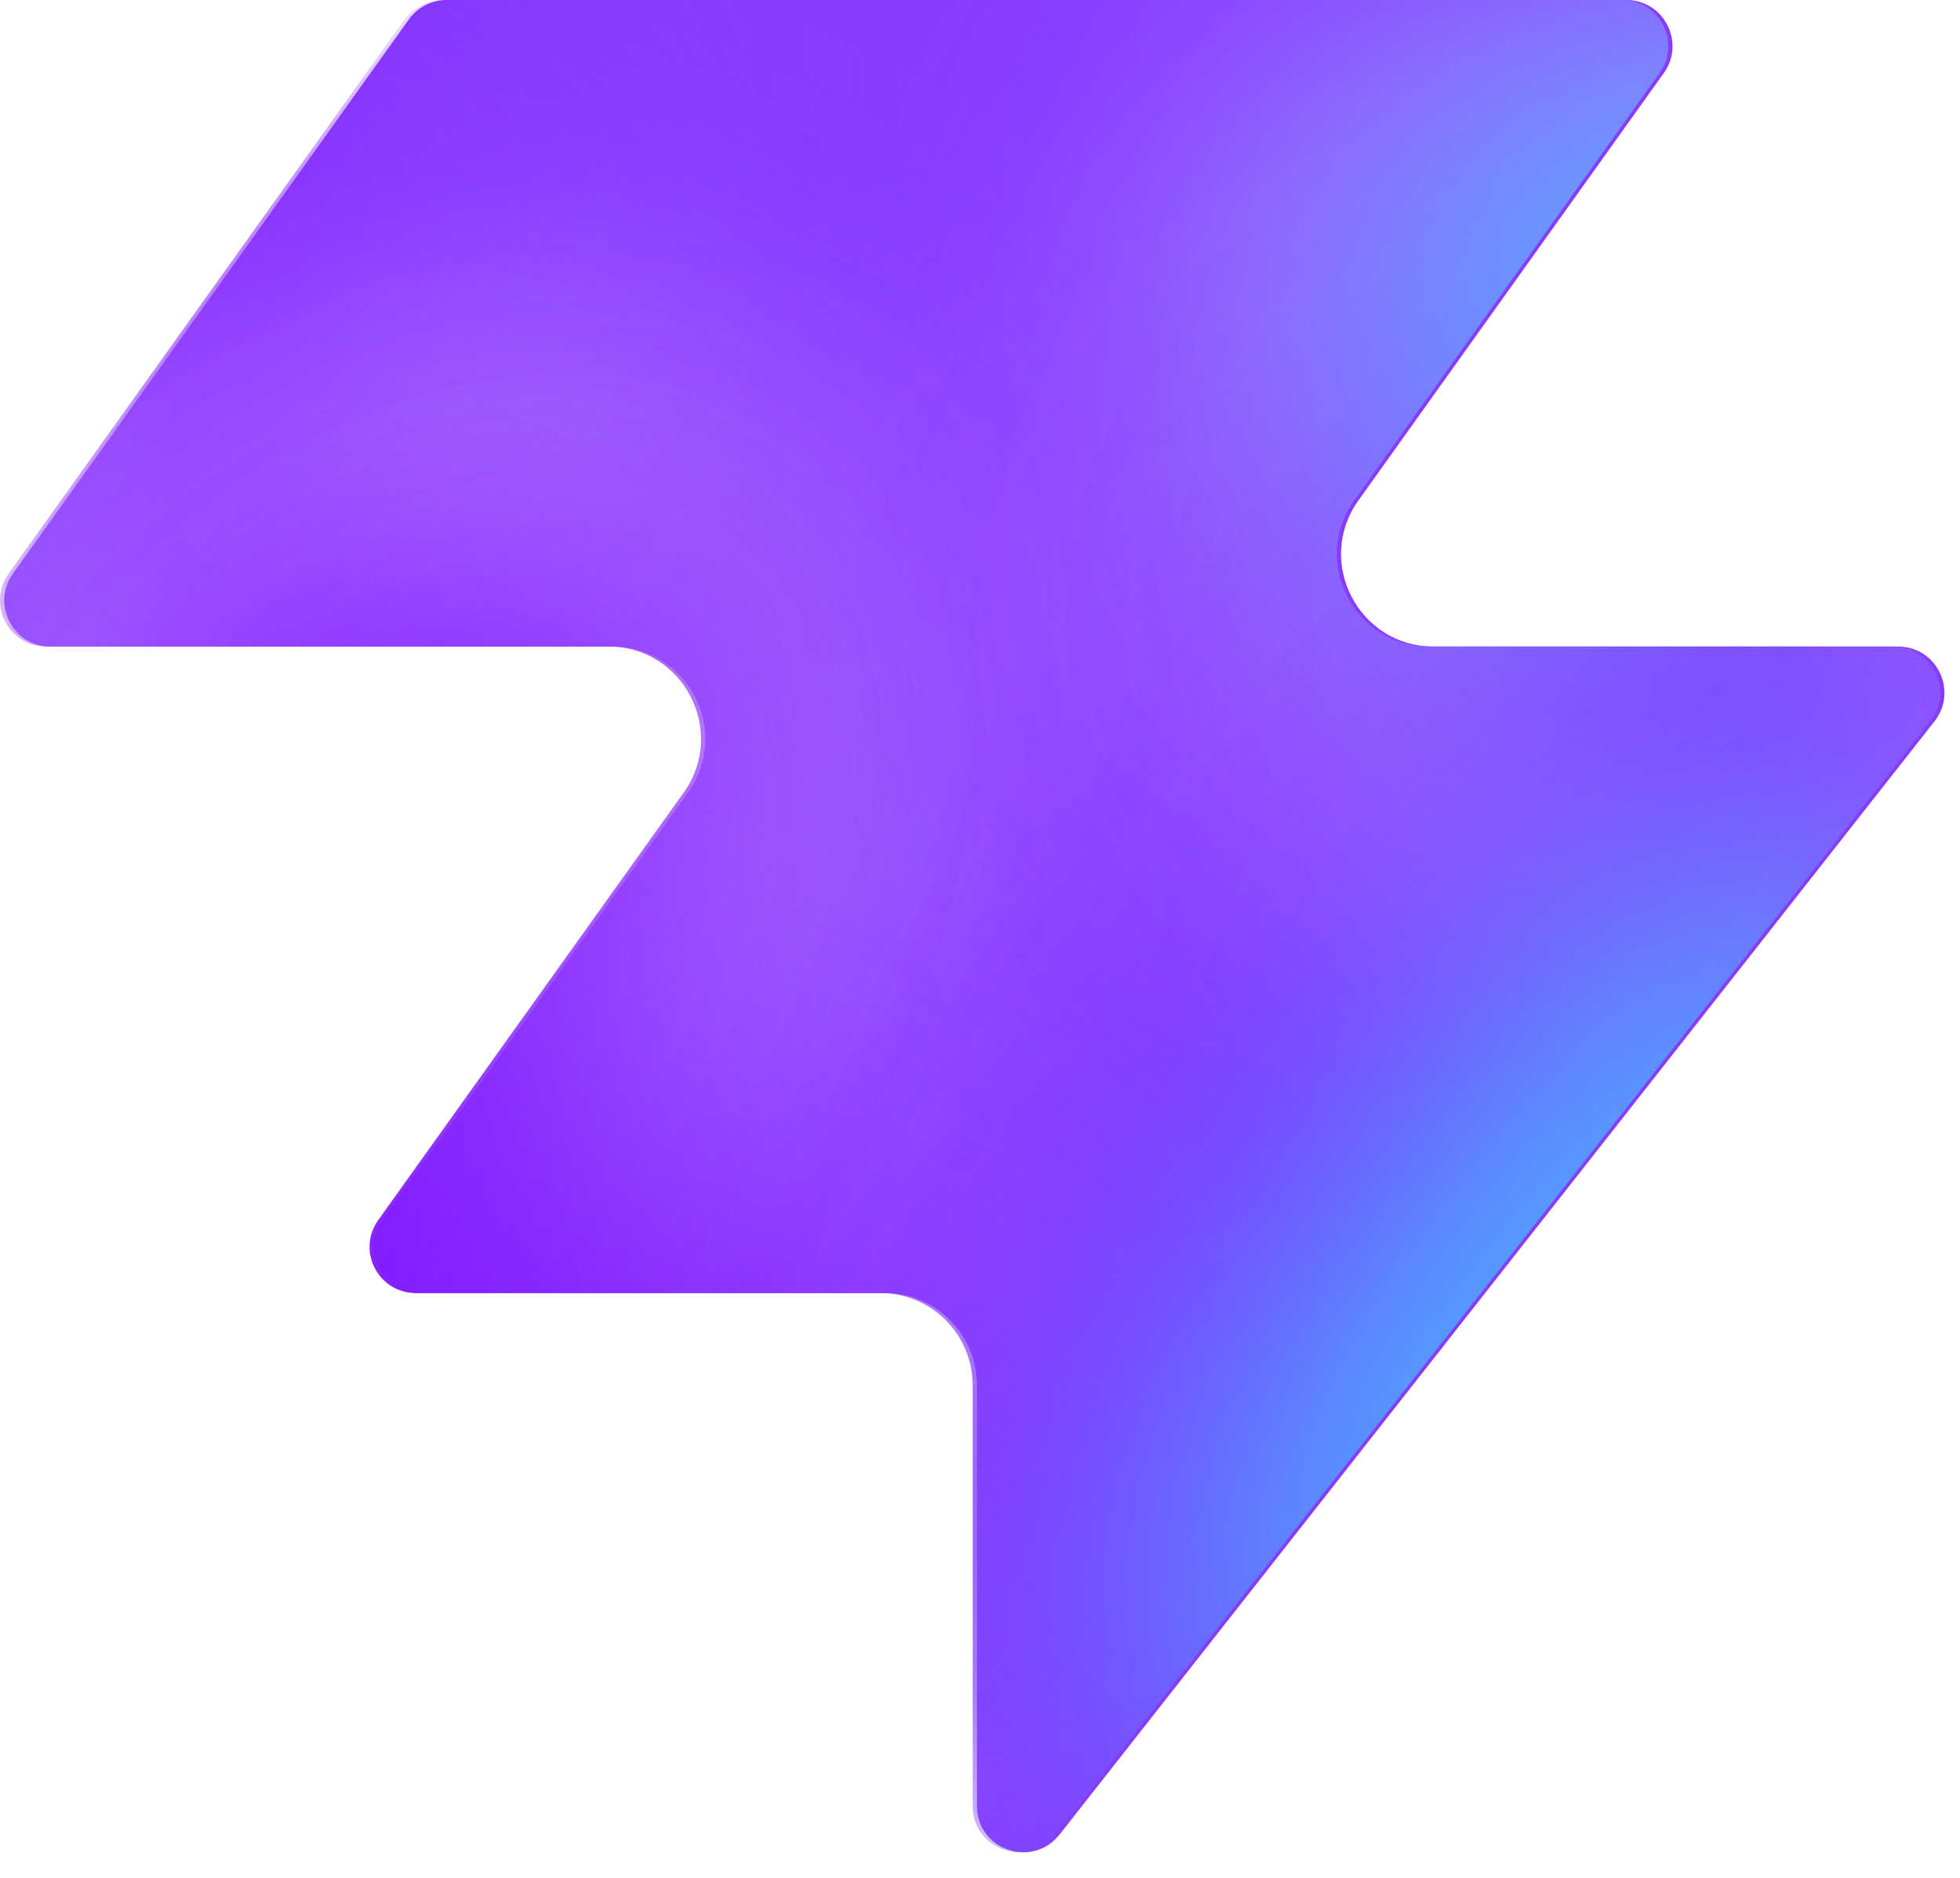
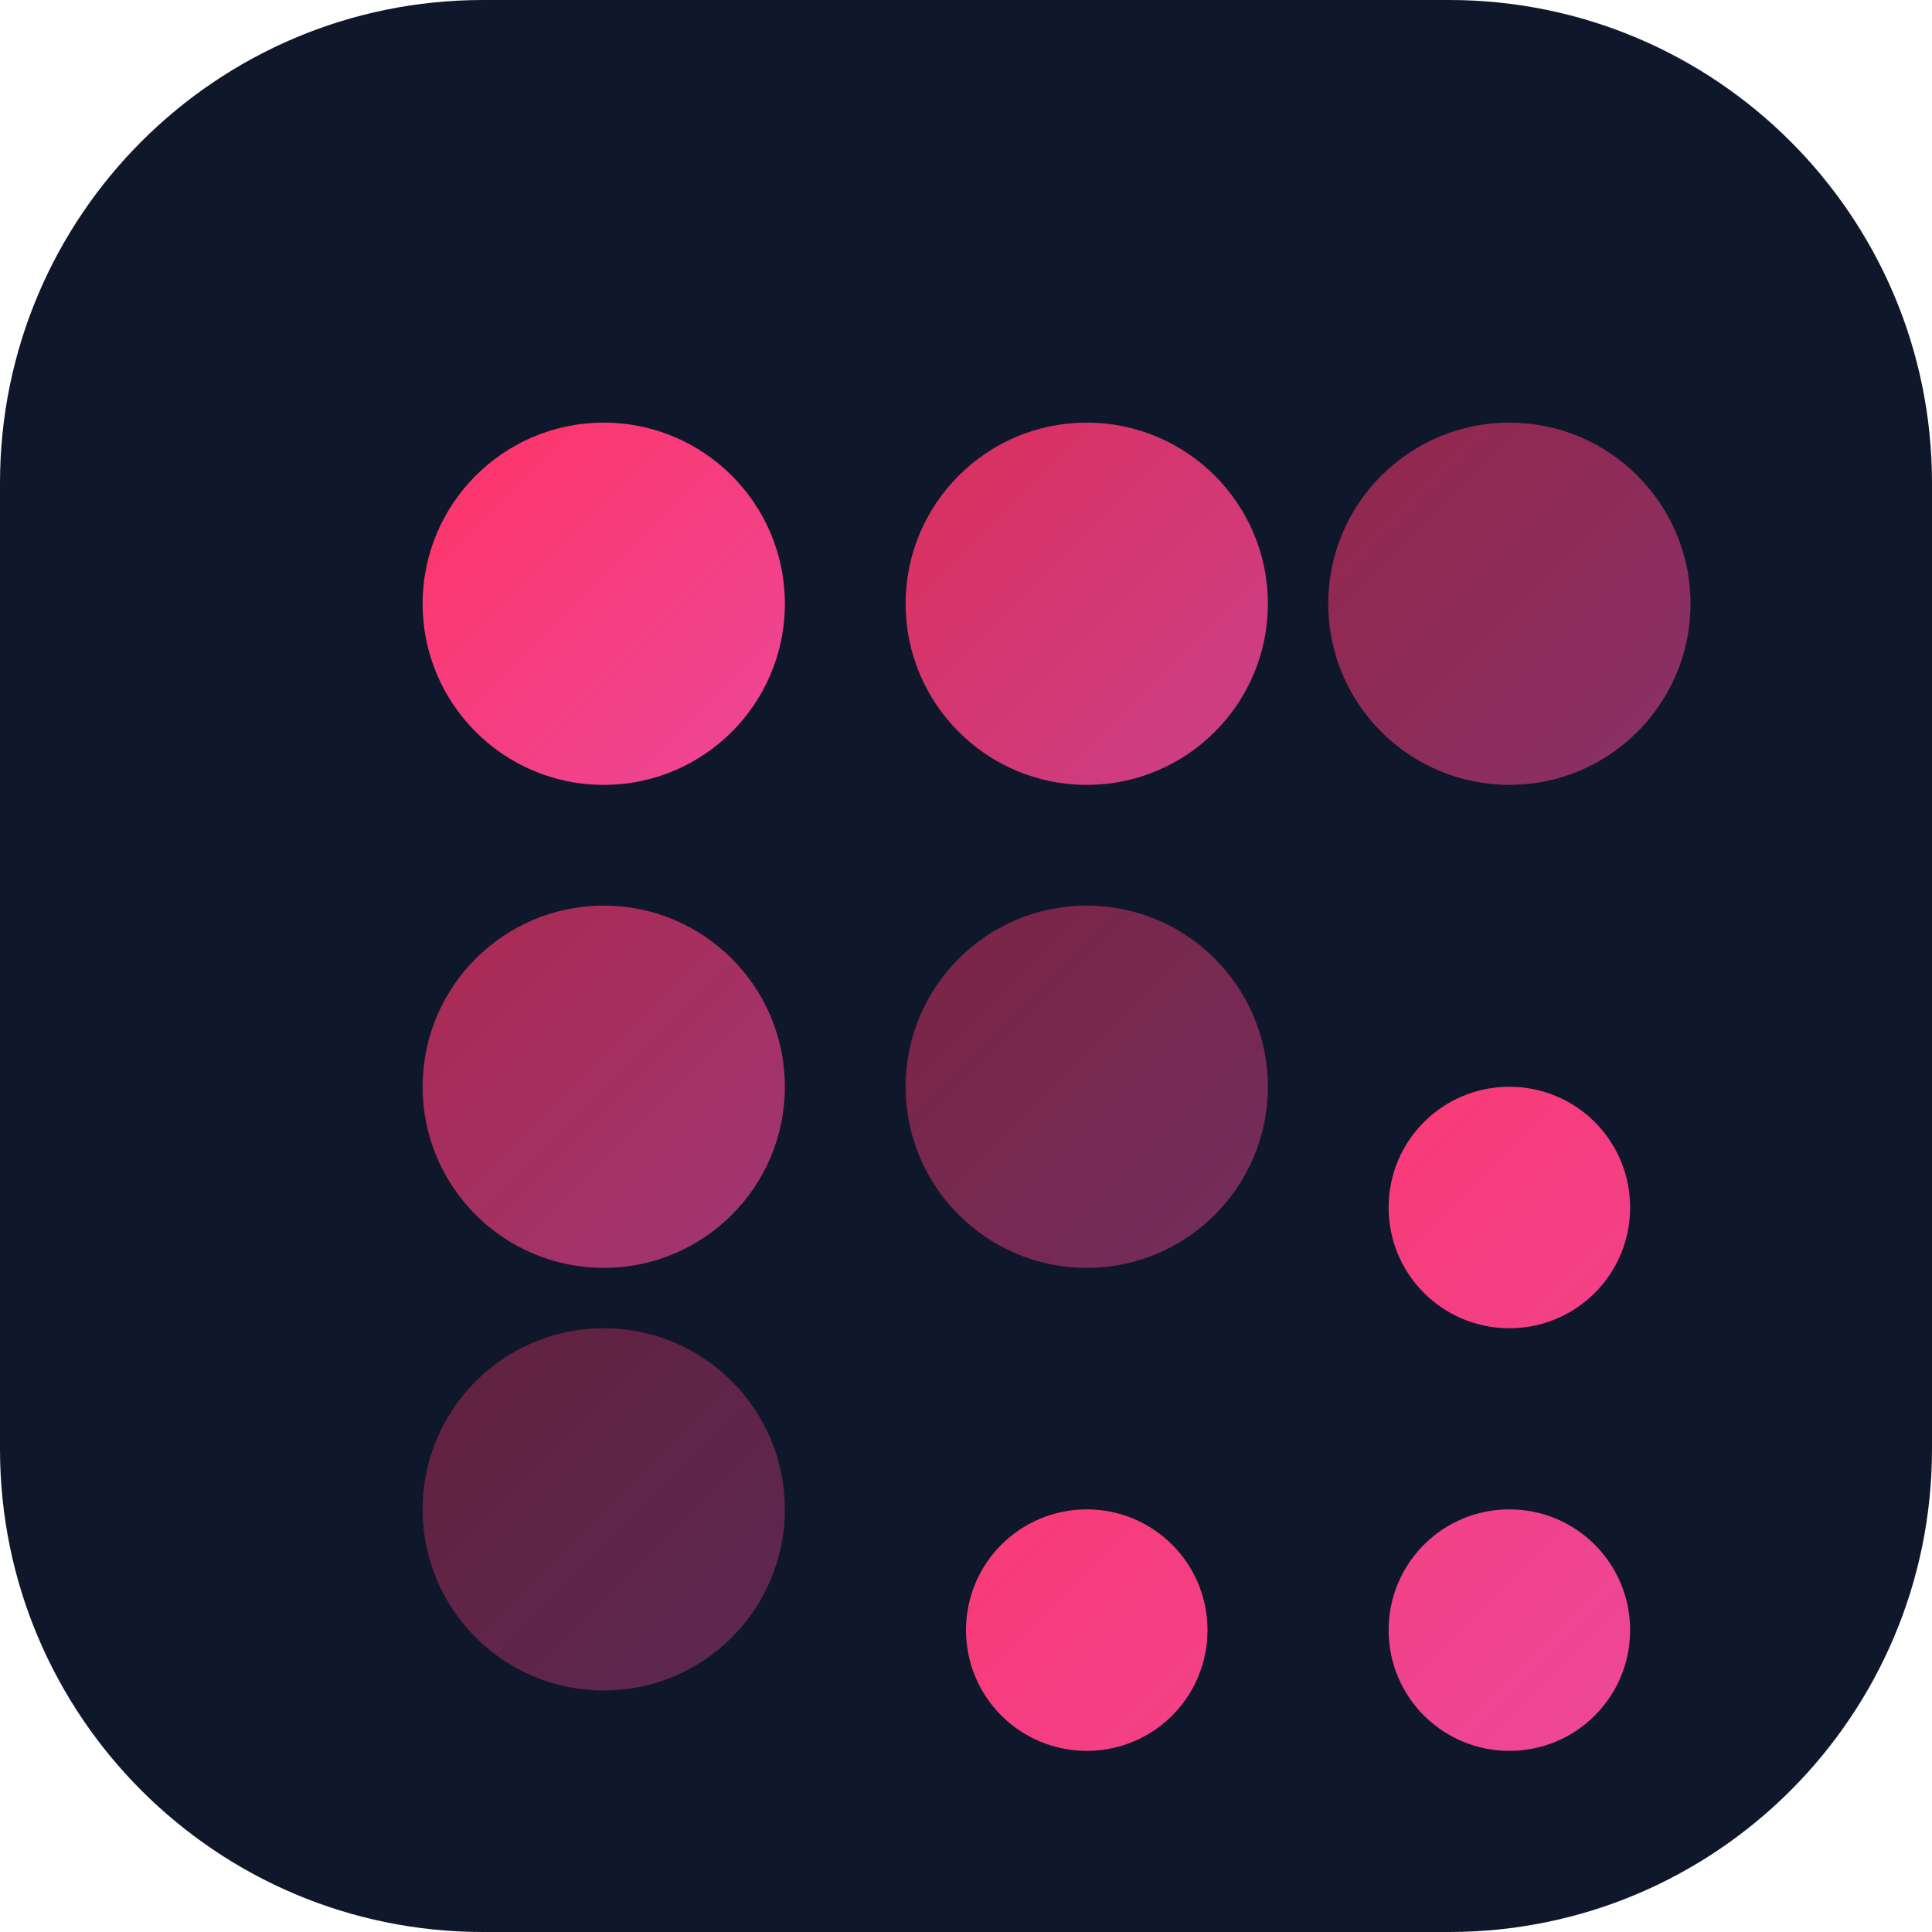
- <svg xmlns="http://www.w3.org/2000/svg" width="48" height="46" fill="none" viewBox="0 0 48 46">
-   <path fill="#863bff" d="M25.946 44.938c-.664.845-2.021.375-2.021-.698V33.937a2.26 2.26 0 0 0-2.262-2.262H10.287c-.92 0-1.456-1.04-.92-1.788l7.48-10.471c1.07-1.497 0-3.578-1.842-3.578H1.237c-.92 0-1.456-1.04-.92-1.788L10.013.474c.214-.297.556-.474.92-.474h28.894c.92 0 1.456 1.04.92 1.788l-7.48 10.471c-1.07 1.498 0 3.579 1.842 3.579h11.377c.943 0 1.473 1.088.89 1.83L25.947 44.94z" style="fill:#863bff;fill:color(display-p3 .525 .23 1);fill-opacity:1" />
-   <mask id="a" width="48" height="46" x="0" y="0" maskUnits="userSpaceOnUse" style="mask-type:alpha">
-     <path fill="#000" d="M25.842 44.938c-.664.844-2.021.375-2.021-.698V33.937a2.26 2.26 0 0 0-2.262-2.262H10.183c-.92 0-1.456-1.04-.92-1.788l7.48-10.471c1.07-1.498 0-3.579-1.842-3.579H1.133c-.92 0-1.456-1.04-.92-1.787L9.91.473c.214-.297.556-.474.92-.474h28.894c.92 0 1.456 1.04.92 1.788l-7.48 10.471c-1.07 1.498 0 3.578 1.842 3.578h11.377c.943 0 1.473 1.088.89 1.832L25.843 44.94z" style="fill:#000;fill-opacity:1" />
-   </mask>
-   <g mask="url(#a)">
-     <g filter="url(#b)">
-       <ellipse cx="5.508" cy="14.704" fill="#ede6ff" rx="5.508" ry="14.704" style="fill:#ede6ff;fill:color(display-p3 .927 .903 1);fill-opacity:1" transform="matrix(.00324 1 1 -.00324 -4.47 31.516)" />
-     </g>
-     <g filter="url(#c)">
-       <ellipse cx="10.399" cy="29.851" fill="#ede6ff" rx="10.399" ry="29.851" style="fill:#ede6ff;fill:color(display-p3 .927 .903 1);fill-opacity:1" transform="matrix(.00324 1 1 -.00324 -39.328 7.883)" />
-     </g>
-     <g filter="url(#d)">
-       <ellipse cx="5.508" cy="30.487" fill="#7e14ff" rx="5.508" ry="30.487" style="fill:#7e14ff;fill:color(display-p3 .492 .077 1);fill-opacity:1" transform="rotate(89.814 -25.913 -14.639)scale(1 -1)" />
-     </g>
-     <g filter="url(#e)">
-       <ellipse cx="5.508" cy="30.599" fill="#7e14ff" rx="5.508" ry="30.599" style="fill:#7e14ff;fill:color(display-p3 .492 .077 1);fill-opacity:1" transform="rotate(89.814 -32.644 -3.334)scale(1 -1)" />
-     </g>
-     <g filter="url(#f)">
-       <ellipse cx="5.508" cy="30.599" fill="#7e14ff" rx="5.508" ry="30.599" style="fill:#7e14ff;fill:color(display-p3 .492 .077 1);fill-opacity:1" transform="matrix(.00324 1 1 -.00324 -34.34 30.47)" />
-     </g>
-     <g filter="url(#g)">
-       <ellipse cx="14.072" cy="22.078" fill="#ede6ff" rx="14.072" ry="22.078" style="fill:#ede6ff;fill:color(display-p3 .927 .903 1);fill-opacity:1" transform="rotate(93.35 24.506 48.493)scale(-1 1)" />
-     </g>
-     <g filter="url(#h)">
-       <ellipse cx="3.47" cy="21.501" fill="#7e14ff" rx="3.47" ry="21.501" style="fill:#7e14ff;fill:color(display-p3 .492 .077 1);fill-opacity:1" transform="rotate(89.009 28.708 47.59)scale(-1 1)" />
-     </g>
-     <g filter="url(#i)">
-       <ellipse cx="3.47" cy="21.501" fill="#7e14ff" rx="3.47" ry="21.501" style="fill:#7e14ff;fill:color(display-p3 .492 .077 1);fill-opacity:1" transform="rotate(89.009 28.708 47.59)scale(-1 1)" />
-     </g>
-     <g filter="url(#j)">
-       <ellipse cx=".387" cy="8.972" fill="#7e14ff" rx="4.407" ry="29.108" style="fill:#7e14ff;fill:color(display-p3 .492 .077 1);fill-opacity:1" transform="rotate(39.51 .387 8.972)" />
-     </g>
-     <g filter="url(#k)">
-       <ellipse cx="47.523" cy="-6.092" fill="#7e14ff" rx="4.407" ry="29.108" style="fill:#7e14ff;fill:color(display-p3 .492 .077 1);fill-opacity:1" transform="rotate(37.892 47.523 -6.092)" />
-     </g>
-     <g filter="url(#l)">
-       <ellipse cx="41.412" cy="6.333" fill="#47bfff" rx="5.971" ry="9.665" style="fill:#47bfff;fill:color(display-p3 .28 .748 1);fill-opacity:1" transform="rotate(37.892 41.412 6.333)" />
-     </g>
-     <g filter="url(#m)">
-       <ellipse cx="-1.879" cy="38.332" fill="#7e14ff" rx="4.407" ry="29.108" style="fill:#7e14ff;fill:color(display-p3 .492 .077 1);fill-opacity:1" transform="rotate(37.892 -1.88 38.332)" />
-     </g>
-     <g filter="url(#n)">
-       <ellipse cx="-1.879" cy="38.332" fill="#7e14ff" rx="4.407" ry="29.108" style="fill:#7e14ff;fill:color(display-p3 .492 .077 1);fill-opacity:1" transform="rotate(37.892 -1.88 38.332)" />
-     </g>
-     <g filter="url(#o)">
-       <ellipse cx="35.651" cy="29.907" fill="#7e14ff" rx="4.407" ry="29.108" style="fill:#7e14ff;fill:color(display-p3 .492 .077 1);fill-opacity:1" transform="rotate(37.892 35.651 29.907)" />
-     </g>
-     <g filter="url(#p)">
-       <ellipse cx="38.418" cy="32.4" fill="#47bfff" rx="5.971" ry="15.297" style="fill:#47bfff;fill:color(display-p3 .28 .748 1);fill-opacity:1" transform="rotate(37.892 38.418 32.4)" />
-     </g>
-   </g>
+ <svg xmlns="http://www.w3.org/2000/svg" viewBox="0 0 512 512">
  <defs>
-     <filter id="b" width="60.045" height="41.654" x="-19.77" y="16.149" color-interpolation-filters="sRGB" filterUnits="userSpaceOnUse">
-       <feFlood flood-opacity="0" result="BackgroundImageFix" />
-       <feBlend in="SourceGraphic" in2="BackgroundImageFix" result="shape" />
-       <feGaussianBlur result="effect1_foregroundBlur_2002_17158" stdDeviation="7.659" />
-     </filter>
-     <filter id="c" width="90.34" height="51.437" x="-54.613" y="-7.533" color-interpolation-filters="sRGB" filterUnits="userSpaceOnUse">
-       <feFlood flood-opacity="0" result="BackgroundImageFix" />
-       <feBlend in="SourceGraphic" in2="BackgroundImageFix" result="shape" />
-       <feGaussianBlur result="effect1_foregroundBlur_2002_17158" stdDeviation="7.659" />
-     </filter>
-     <filter id="d" width="79.355" height="29.4" x="-49.64" y="2.03" color-interpolation-filters="sRGB" filterUnits="userSpaceOnUse">
-       <feFlood flood-opacity="0" result="BackgroundImageFix" />
-       <feBlend in="SourceGraphic" in2="BackgroundImageFix" result="shape" />
-       <feGaussianBlur result="effect1_foregroundBlur_2002_17158" stdDeviation="4.596" />
-     </filter>
-     <filter id="e" width="79.579" height="29.4" x="-45.045" y="20.029" color-interpolation-filters="sRGB" filterUnits="userSpaceOnUse">
-       <feFlood flood-opacity="0" result="BackgroundImageFix" />
-       <feBlend in="SourceGraphic" in2="BackgroundImageFix" result="shape" />
-       <feGaussianBlur result="effect1_foregroundBlur_2002_17158" stdDeviation="4.596" />
-     </filter>
-     <filter id="f" width="79.579" height="29.4" x="-43.513" y="21.178" color-interpolation-filters="sRGB" filterUnits="userSpaceOnUse">
-       <feFlood flood-opacity="0" result="BackgroundImageFix" />
-       <feBlend in="SourceGraphic" in2="BackgroundImageFix" result="shape" />
-       <feGaussianBlur result="effect1_foregroundBlur_2002_17158" stdDeviation="4.596" />
-     </filter>
-     <filter id="g" width="74.749" height="58.852" x="15.756" y="-17.901" color-interpolation-filters="sRGB" filterUnits="userSpaceOnUse">
-       <feFlood flood-opacity="0" result="BackgroundImageFix" />
-       <feBlend in="SourceGraphic" in2="BackgroundImageFix" result="shape" />
-       <feGaussianBlur result="effect1_foregroundBlur_2002_17158" stdDeviation="7.659" />
-     </filter>
-     <filter id="h" width="61.377" height="25.362" x="23.548" y="2.284" color-interpolation-filters="sRGB" filterUnits="userSpaceOnUse">
-       <feFlood flood-opacity="0" result="BackgroundImageFix" />
-       <feBlend in="SourceGraphic" in2="BackgroundImageFix" result="shape" />
-       <feGaussianBlur result="effect1_foregroundBlur_2002_17158" stdDeviation="4.596" />
-     </filter>
-     <filter id="i" width="61.377" height="25.362" x="23.548" y="2.284" color-interpolation-filters="sRGB" filterUnits="userSpaceOnUse">
-       <feFlood flood-opacity="0" result="BackgroundImageFix" />
-       <feBlend in="SourceGraphic" in2="BackgroundImageFix" result="shape" />
-       <feGaussianBlur result="effect1_foregroundBlur_2002_17158" stdDeviation="4.596" />
-     </filter>
-     <filter id="j" width="56.045" height="63.649" x="-27.636" y="-22.853" color-interpolation-filters="sRGB" filterUnits="userSpaceOnUse">
-       <feFlood flood-opacity="0" result="BackgroundImageFix" />
-       <feBlend in="SourceGraphic" in2="BackgroundImageFix" result="shape" />
-       <feGaussianBlur result="effect1_foregroundBlur_2002_17158" stdDeviation="4.596" />
-     </filter>
-     <filter id="k" width="54.814" height="64.646" x="20.116" y="-38.415" color-interpolation-filters="sRGB" filterUnits="userSpaceOnUse">
-       <feFlood flood-opacity="0" result="BackgroundImageFix" />
-       <feBlend in="SourceGraphic" in2="BackgroundImageFix" result="shape" />
-       <feGaussianBlur result="effect1_foregroundBlur_2002_17158" stdDeviation="4.596" />
-     </filter>
-     <filter id="l" width="33.541" height="35.313" x="24.641" y="-11.323" color-interpolation-filters="sRGB" filterUnits="userSpaceOnUse">
-       <feFlood flood-opacity="0" result="BackgroundImageFix" />
-       <feBlend in="SourceGraphic" in2="BackgroundImageFix" result="shape" />
-       <feGaussianBlur result="effect1_foregroundBlur_2002_17158" stdDeviation="4.596" />
-     </filter>
-     <filter id="m" width="54.814" height="64.646" x="-29.286" y="6.009" color-interpolation-filters="sRGB" filterUnits="userSpaceOnUse">
-       <feFlood flood-opacity="0" result="BackgroundImageFix" />
-       <feBlend in="SourceGraphic" in2="BackgroundImageFix" result="shape" />
-       <feGaussianBlur result="effect1_foregroundBlur_2002_17158" stdDeviation="4.596" />
-     </filter>
-     <filter id="n" width="54.814" height="64.646" x="-29.286" y="6.009" color-interpolation-filters="sRGB" filterUnits="userSpaceOnUse">
-       <feFlood flood-opacity="0" result="BackgroundImageFix" />
-       <feBlend in="SourceGraphic" in2="BackgroundImageFix" result="shape" />
-       <feGaussianBlur result="effect1_foregroundBlur_2002_17158" stdDeviation="4.596" />
-     </filter>
-     <filter id="o" width="54.814" height="64.646" x="8.244" y="-2.416" color-interpolation-filters="sRGB" filterUnits="userSpaceOnUse">
-       <feFlood flood-opacity="0" result="BackgroundImageFix" />
-       <feBlend in="SourceGraphic" in2="BackgroundImageFix" result="shape" />
-       <feGaussianBlur result="effect1_foregroundBlur_2002_17158" stdDeviation="4.596" />
-     </filter>
-     <filter id="p" width="39.409" height="43.623" x="18.713" y="10.588" color-interpolation-filters="sRGB" filterUnits="userSpaceOnUse">
-       <feFlood flood-opacity="0" result="BackgroundImageFix" />
-       <feBlend in="SourceGraphic" in2="BackgroundImageFix" result="shape" />
-       <feGaussianBlur result="effect1_foregroundBlur_2002_17158" stdDeviation="4.596" />
-     </filter>
+     <linearGradient id="grad" x1="0%" y1="0%" x2="100%" y2="100%">
+       <stop offset="0%" stop-color="#ff3366" />
+       <stop offset="100%" stop-color="#ec4899" />
+     </linearGradient>
  </defs>
+   <rect width="512" height="512" rx="128" fill="#0f172a" />
+   <circle cx="160" cy="160" r="48" fill="url(#grad)" />
+   <circle cx="288" cy="160" r="48" fill="url(#grad)" opacity="0.85" />
+   <circle cx="160" cy="288" r="48" fill="url(#grad)" opacity="0.65" />
+   <circle cx="288" cy="288" r="48" fill="url(#grad)" opacity="0.45" />
+   <circle cx="400" cy="160" r="48" fill="url(#grad)" opacity="0.55" />
+   <circle cx="160" cy="400" r="48" fill="url(#grad)" opacity="0.35" />
+   <path d="M400 288c-17.7 0-32 14.3-32 32s14.3 32 32 32 32-14.3 32-32-14.3-32-32-32zm-112 112c-17.7 0-32 14.3-32 32s14.3 32 32 32 32-14.3 32-32-14.3-32-32-32zm112 0c-17.7 0-32 14.3-32 32s14.3 32 32 32 32-14.3 32-32-14.3-32-32-32z" fill="url(#grad)" />
</svg>
